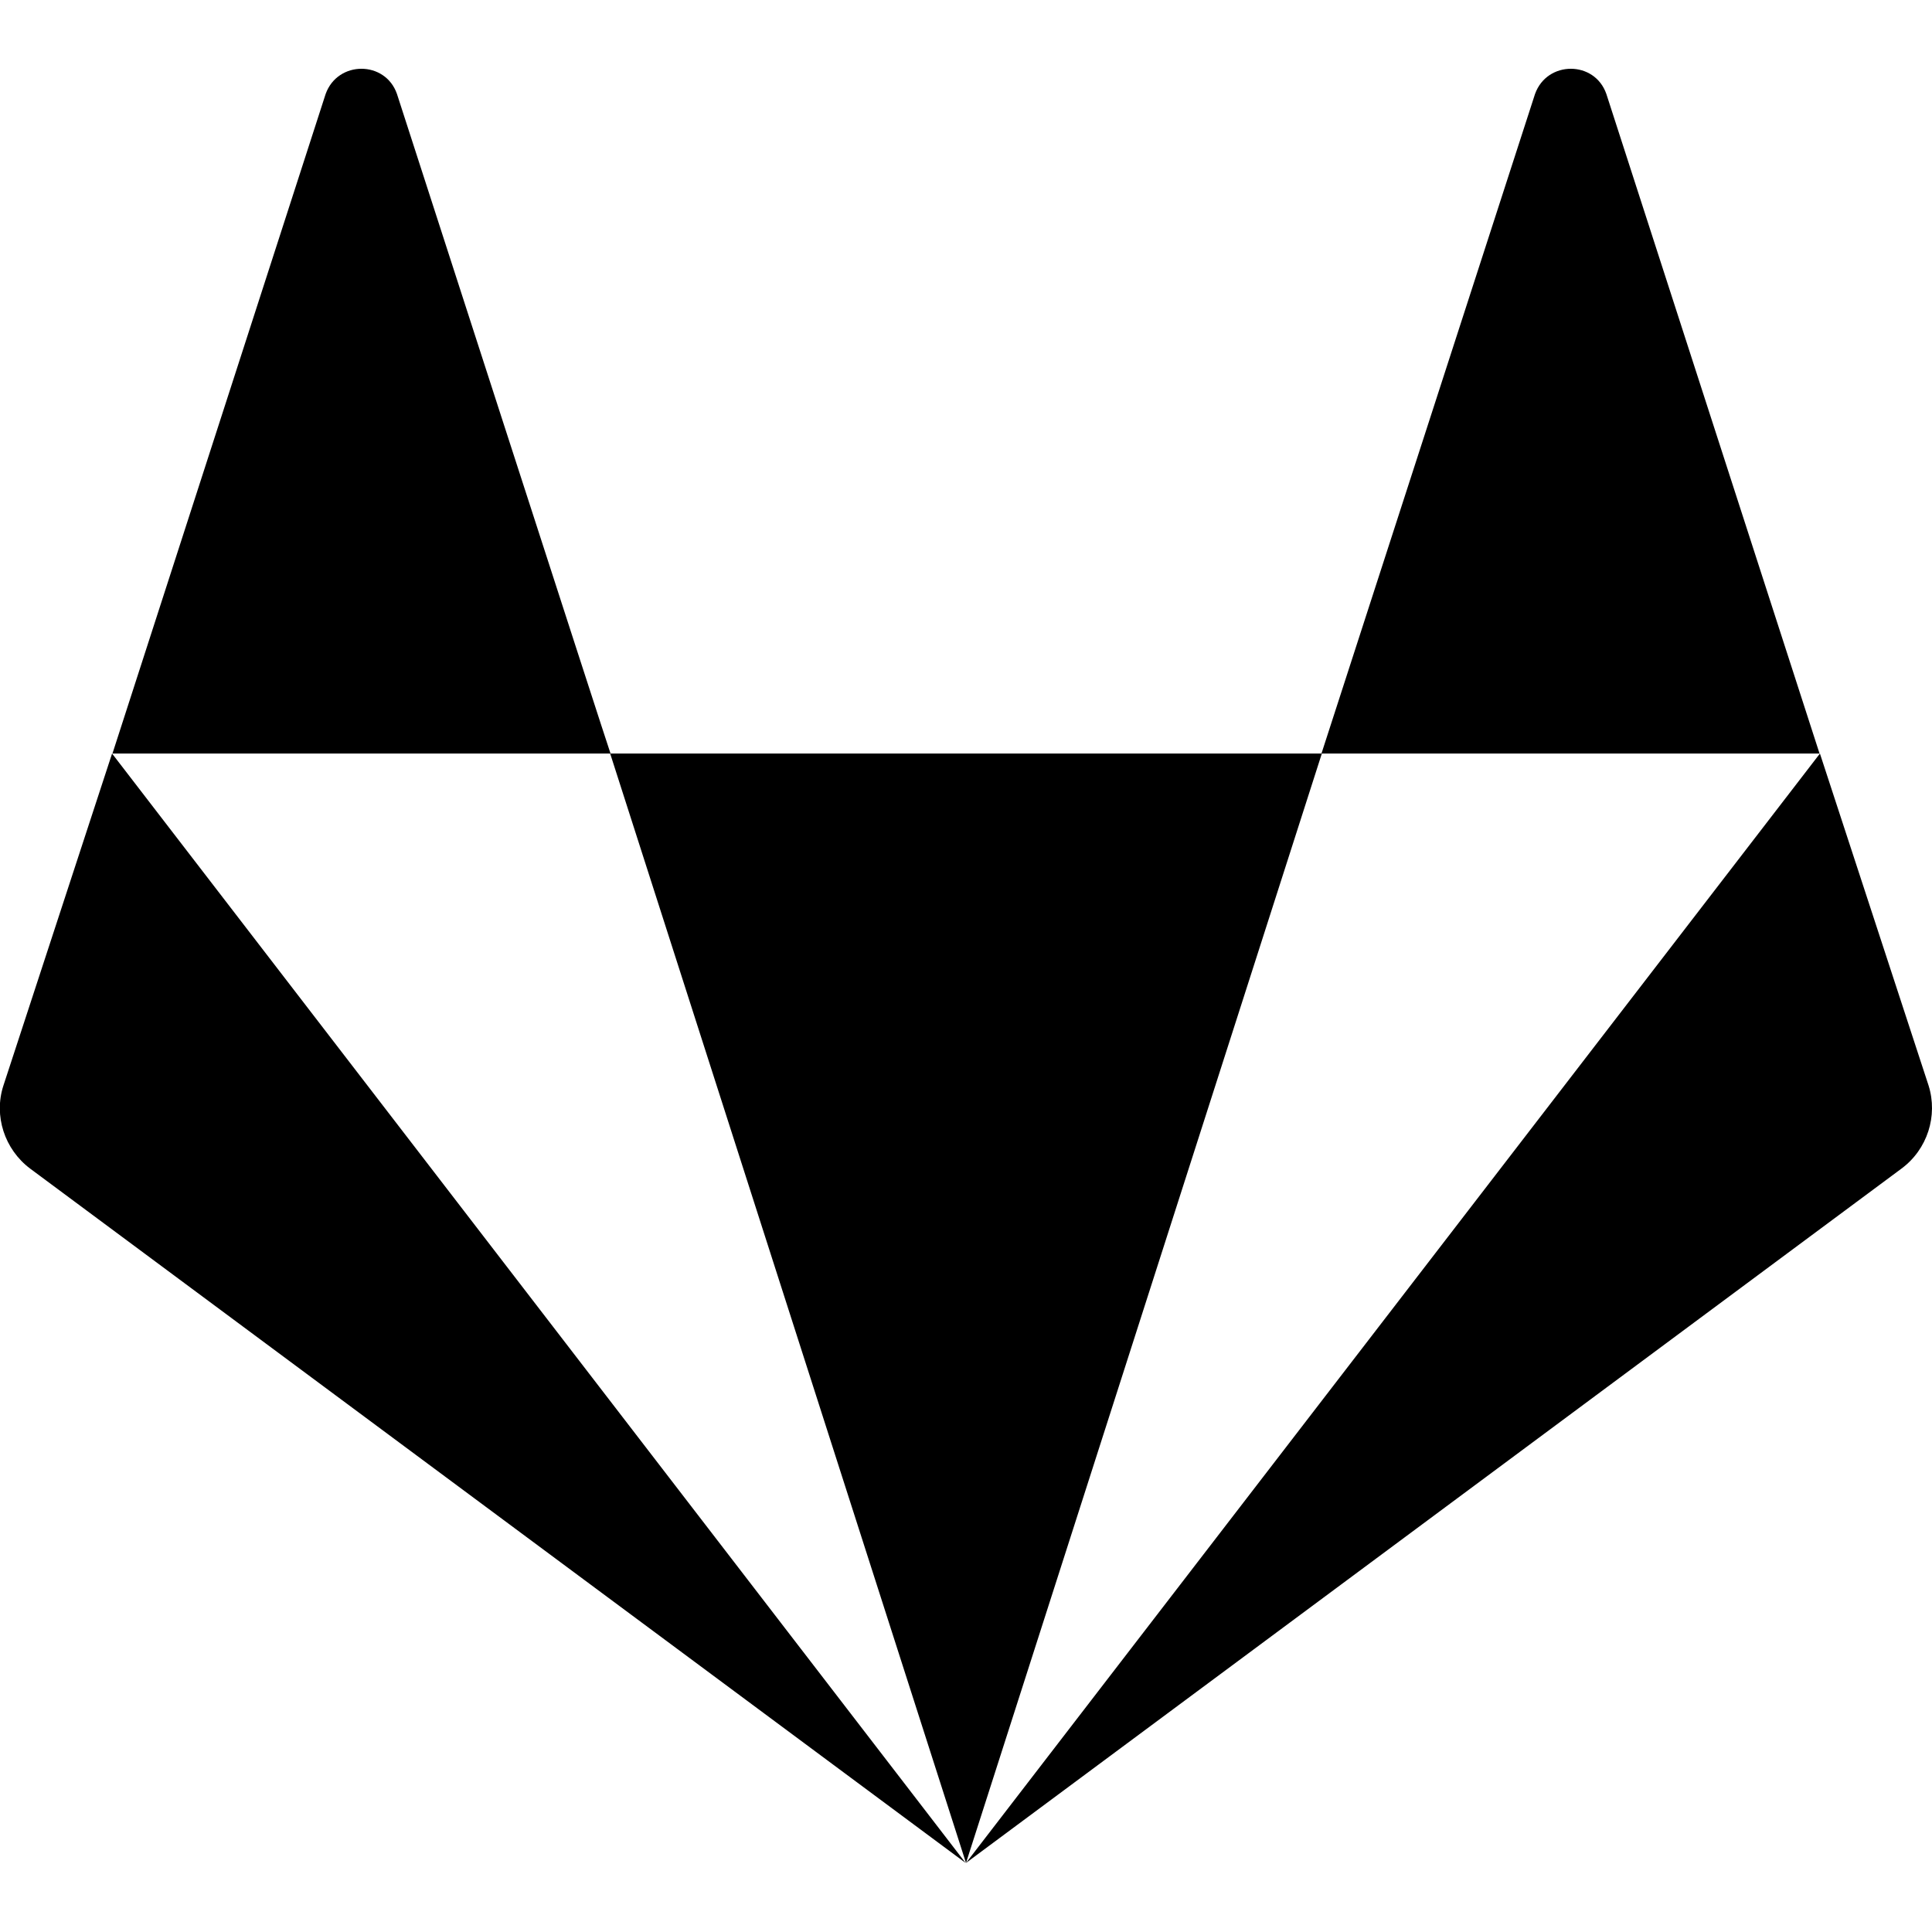
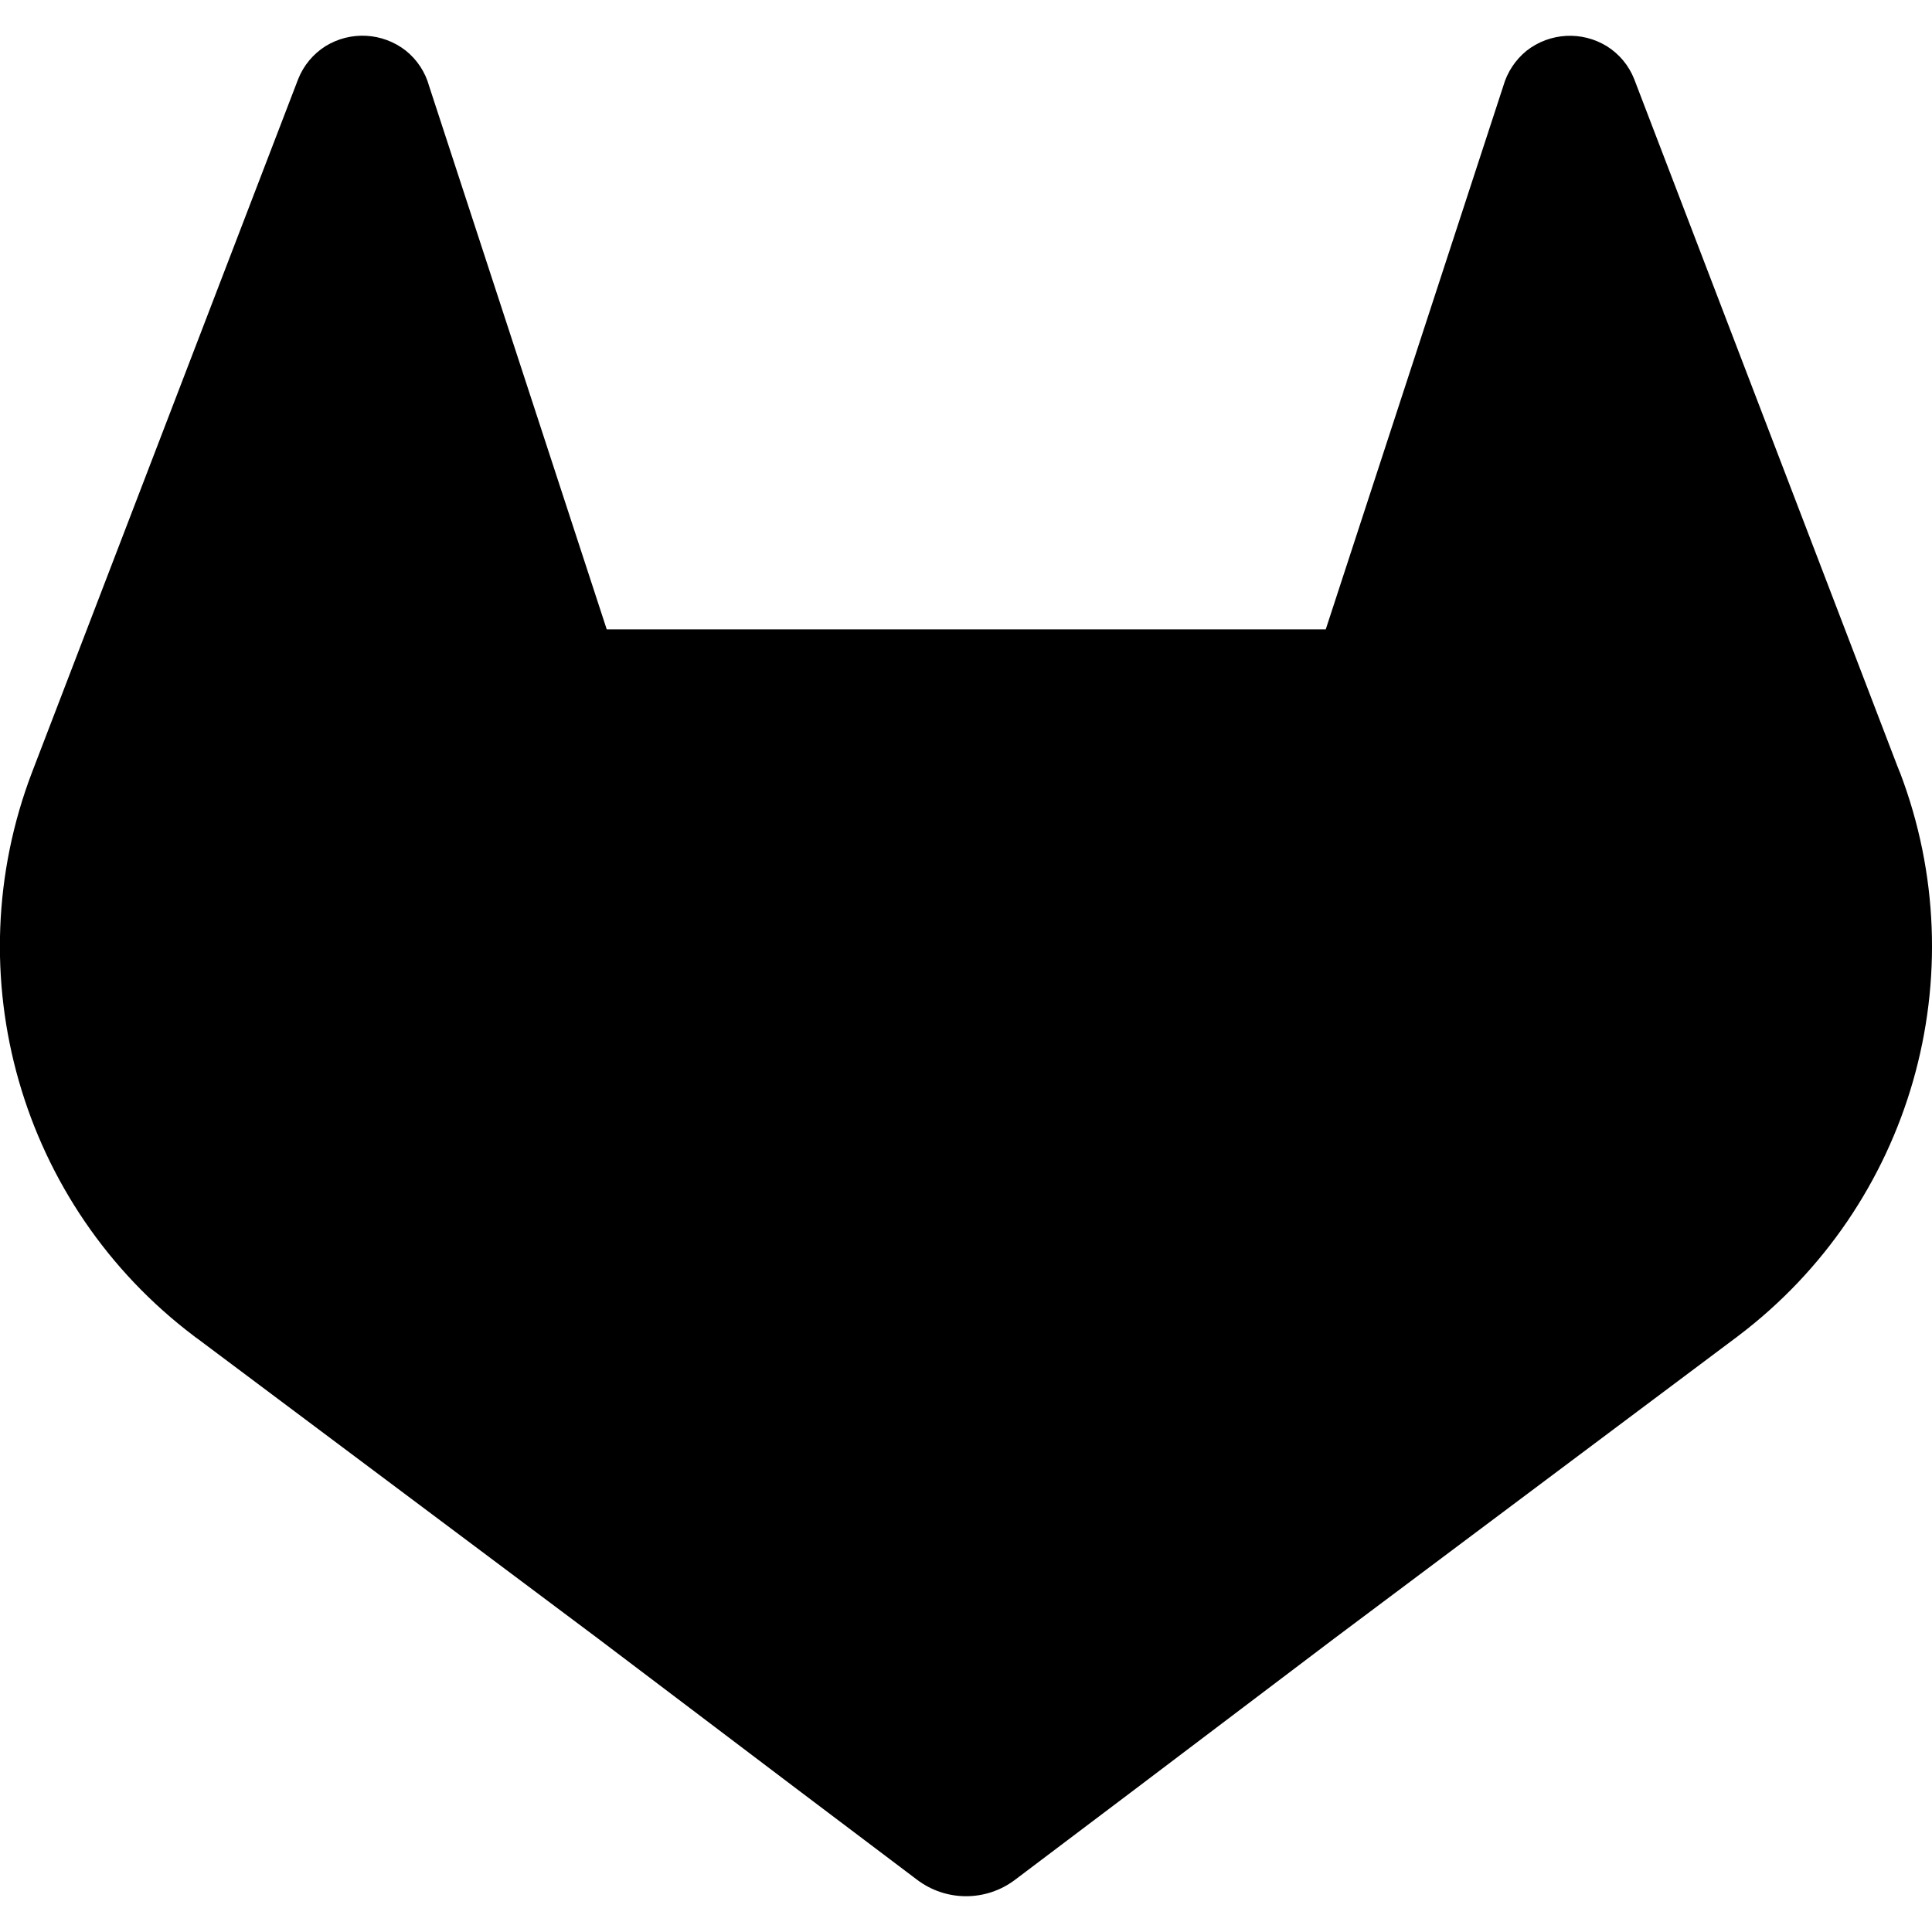
- <svg xmlns="http://www.w3.org/2000/svg" aria-hidden="true" focusable="false" data-prefix="fab" data-icon="gitlab" class="svg-inline--fa fa-gitlab fa-w-16" role="img" viewBox="0 0 512 512">
-   <path fill="currentColor" d="M105.2 24.9c-3.1-8.9-15.7-8.9-18.9 0L29.8 199.7h132c-.1 0-56.6-174.8-56.6-174.8zM.9 287.7c-2.6 8 .3 16.9 7.1 22l247.9 184-226.2-294zm160.8-88l94.3 294 94.3-294zm349.4 88l-28.8-88-226.3 294 247.9-184c6.9-5.1 9.7-14 7.2-22zM425.7 24.9c-3.1-8.9-15.7-8.9-18.9 0l-56.6 174.8h132z" />
+ <svg xmlns="http://www.w3.org/2000/svg" role="img" viewBox="0 0 24 24">
+   <path d="m23.6 9.593-.034-.086L20.3.981a.851.851 0 0 0-.336-.405.875.875 0 0 0-1.0.054.875.875 0 0 0-.29.44l-2.205 6.748H7.537l-2.206-6.748a.857.857 0 0 0-.29-.441.875.875 0 0 0-1-.054.859.859 0 0 0-.336.405L.433 9.502l-.033.086a6.066 6.066 0 0 0 2.012 7.011l.011.009.03.021 4.976 3.726 2.462 1.863 1.5 1.132a1.008 1.008 0 0 0 1.22 0l1.5-1.132 2.462-1.863 5.006-3.749.013-.01a6.068 6.068 0 0 0 2.009-7.003z" />
</svg>
